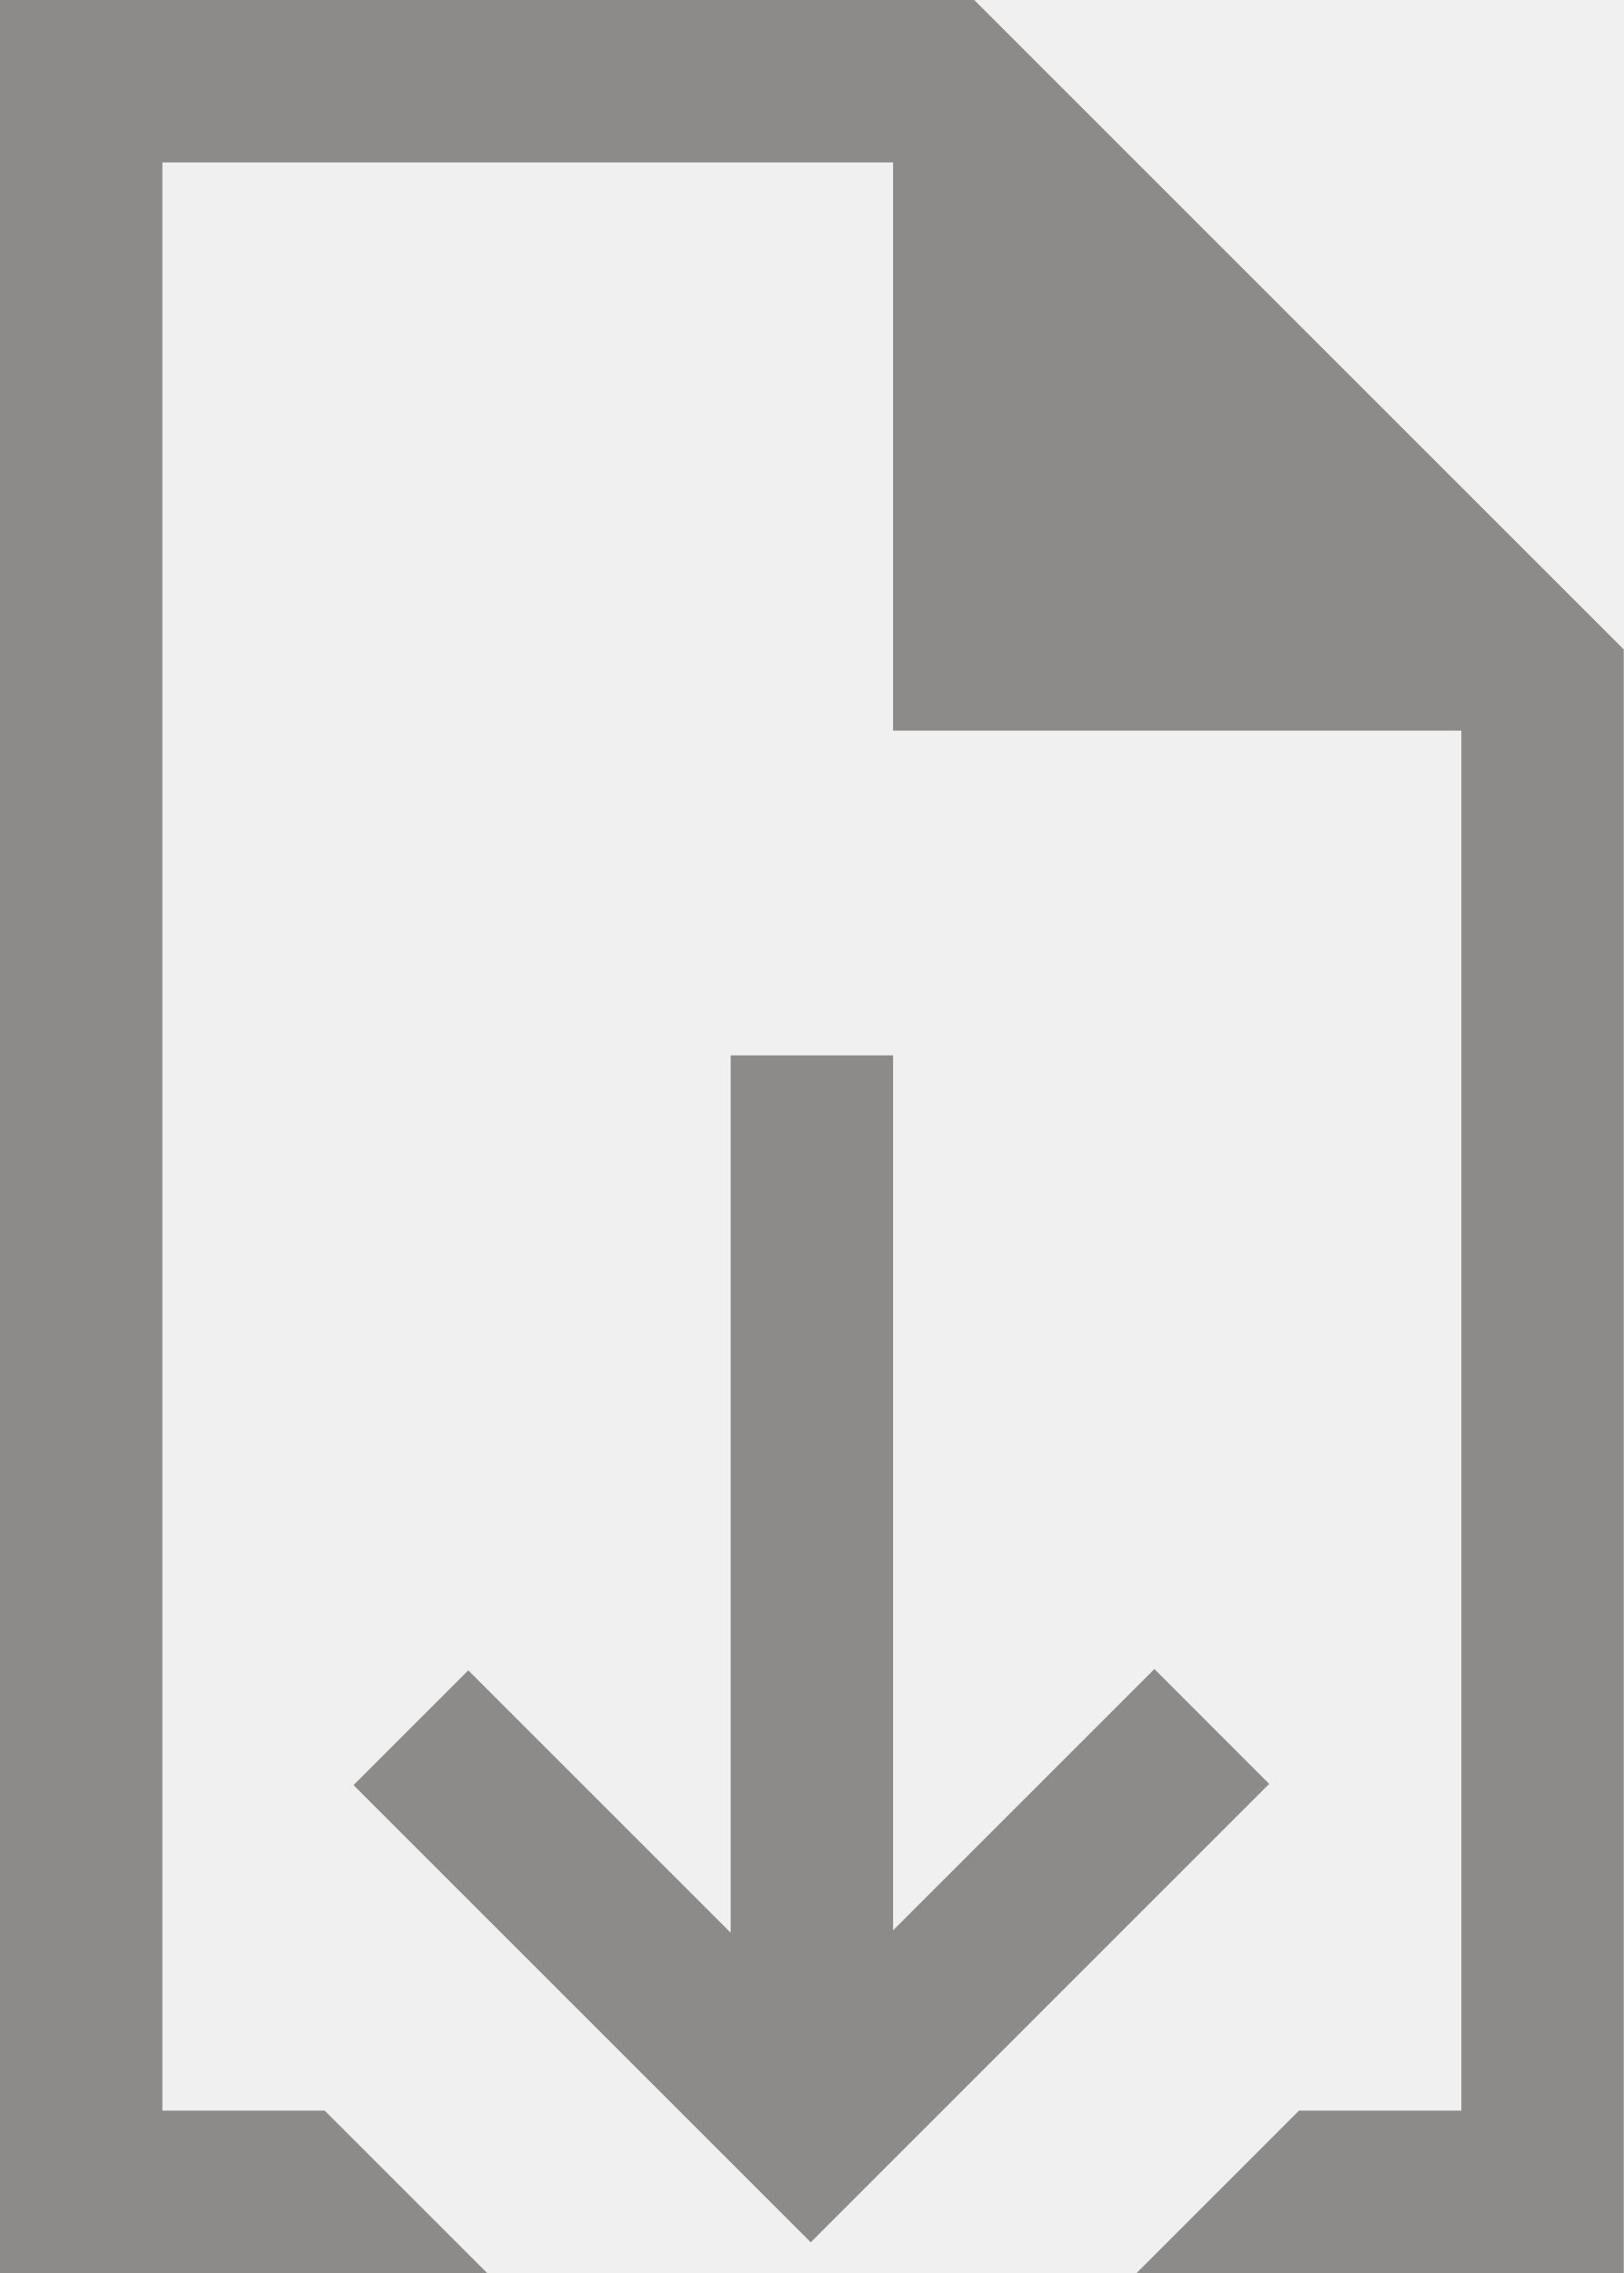
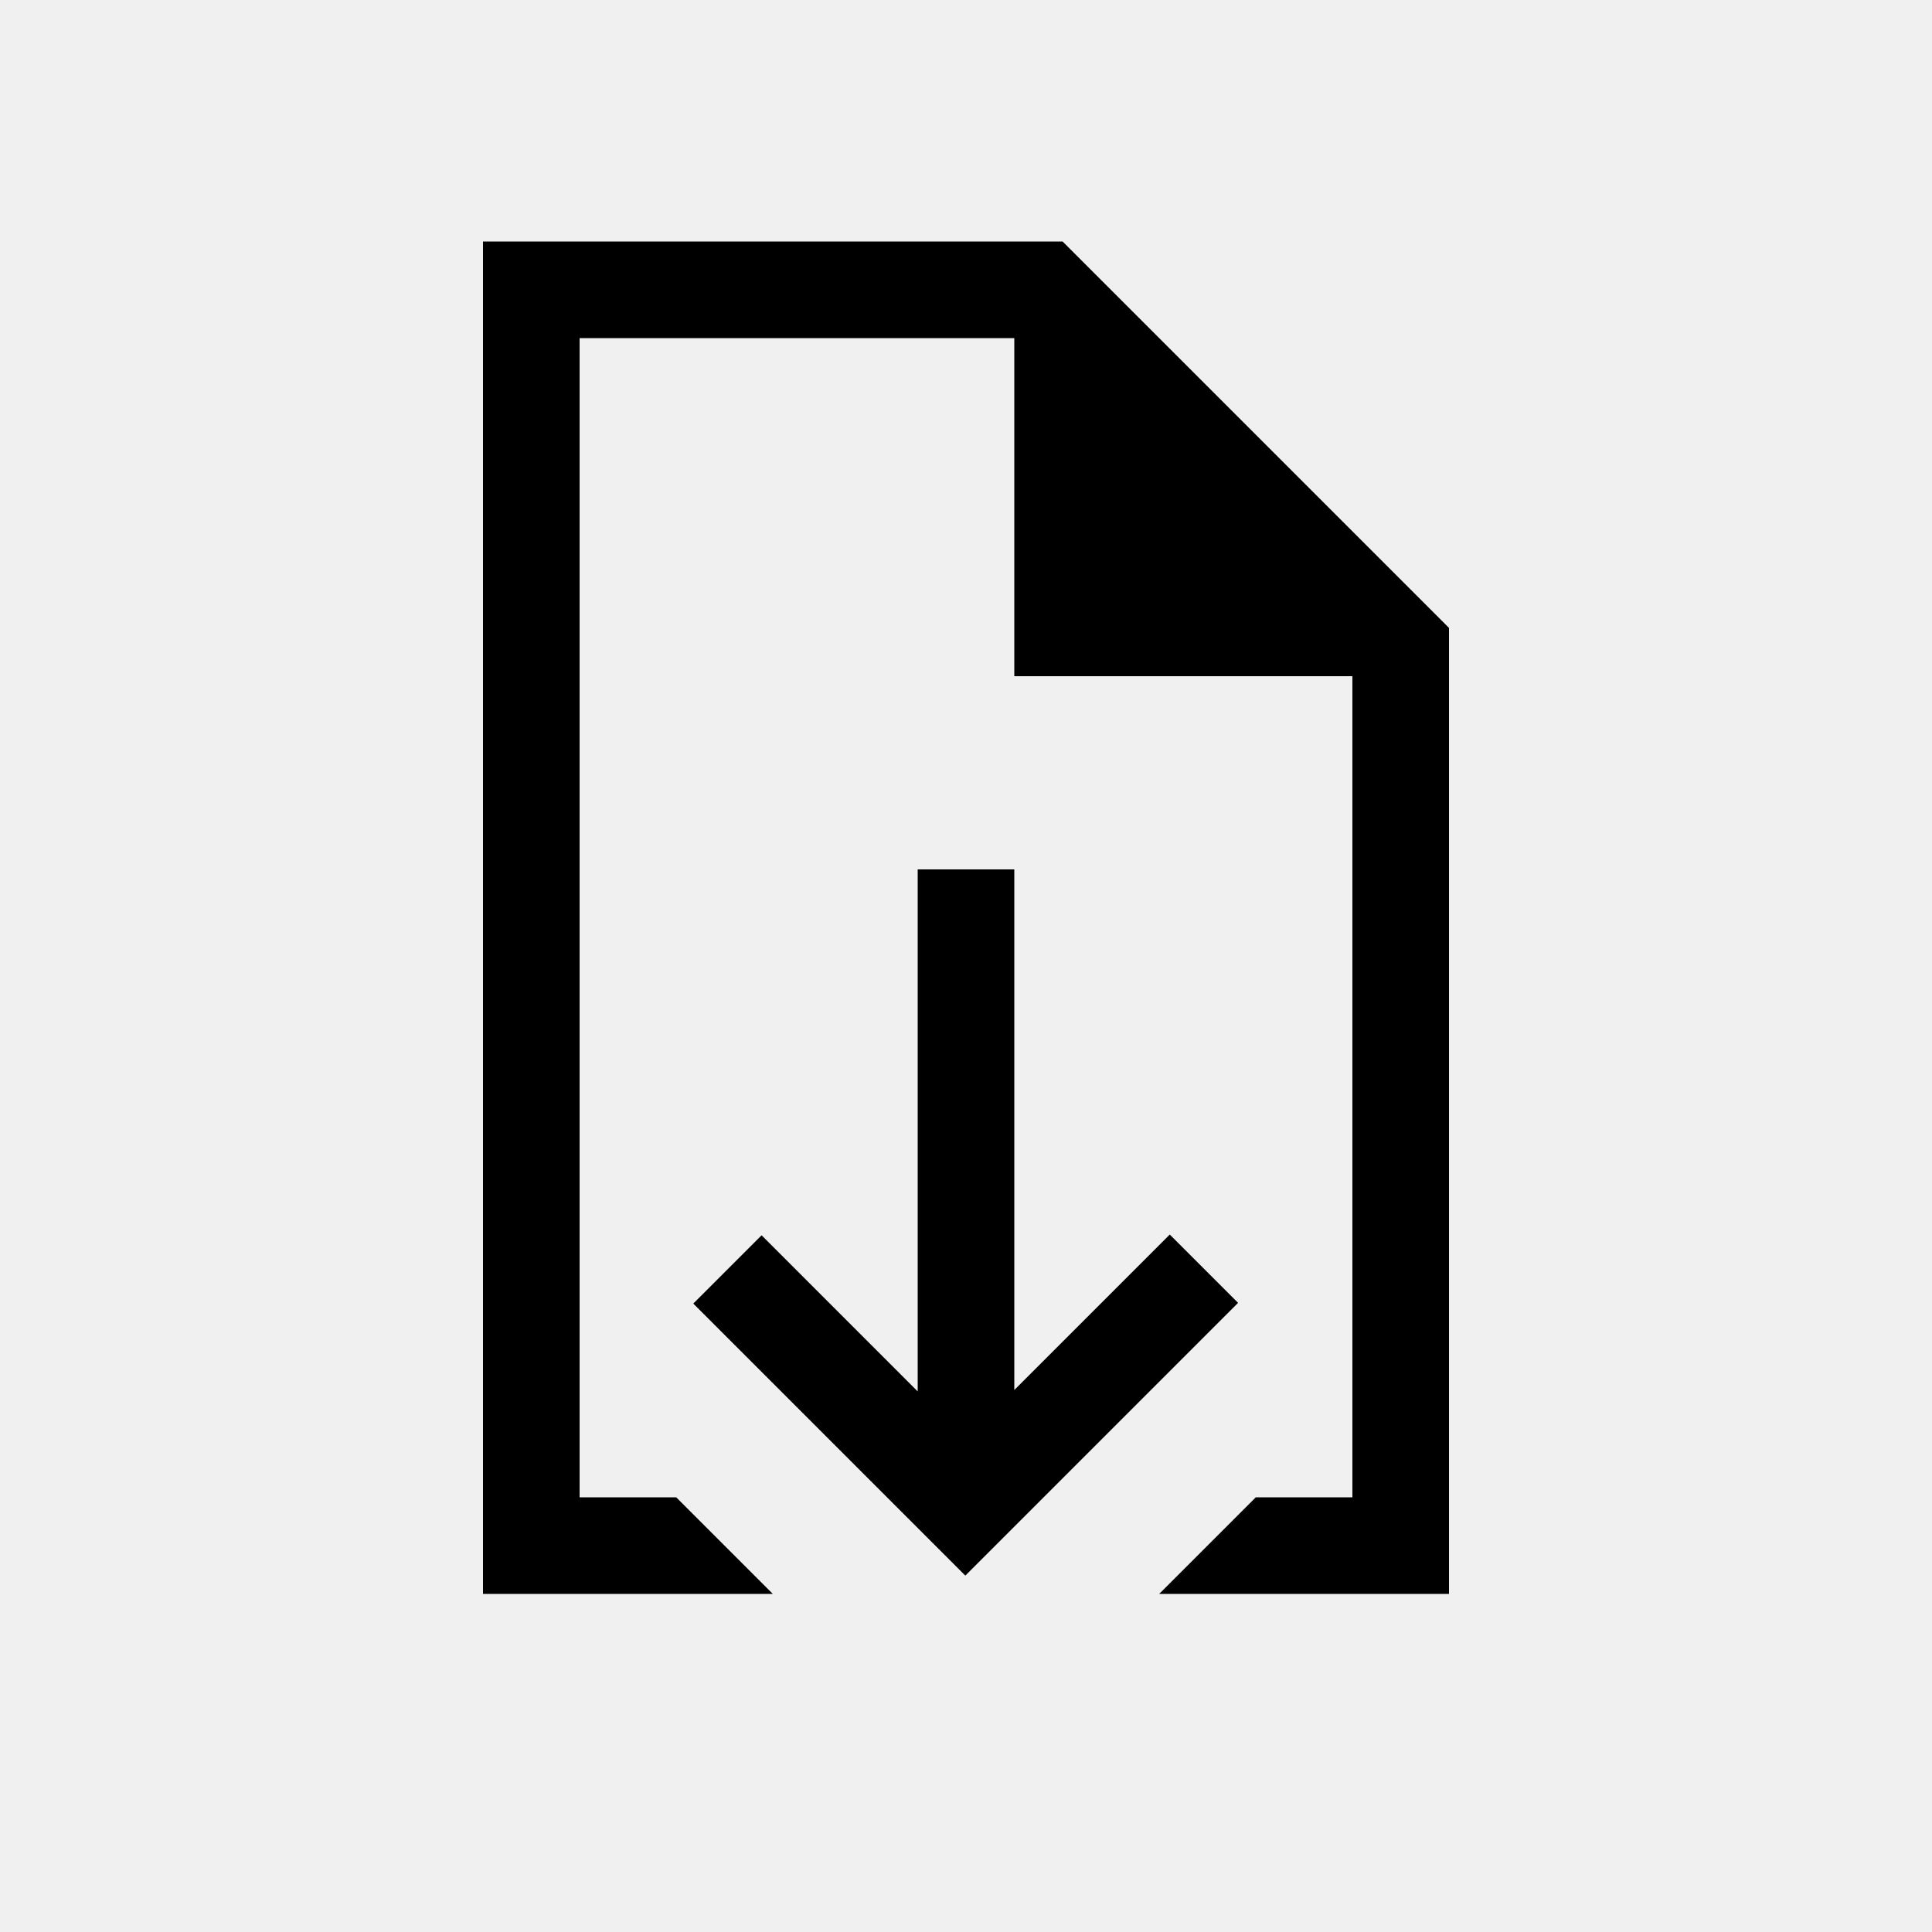
- <svg xmlns="http://www.w3.org/2000/svg" xmlns:xlink="http://www.w3.org/1999/xlink" width="20px" height="28px" viewBox="0 0 20 28" version="1.1">
-   <defs>
-     <path d="M19,28.808 L19,18 L21,18 L21,28.779 L24.219,25.56 L25.633,26.975 L19.986,32.622 L14.354,26.99 L15.768,25.576 L19,28.808 Z M21,7 L12,7 L12,31 L14,31 L16,33 L10,33 L10,5 L22,5 L30,13 L30,33 L24,33 L26,31 L28,31 L28,14 L21,14 L21,7 Z" id="path-1" />
-   </defs>
-   <g id="Symbols" stroke="none" stroke-width="1" fill="none" fill-rule="evenodd">
-     <g id="Icon/Download_PDF" transform="translate(-10, -5)">
-       <mask id="mask-2" fill="white">
-         <use xlink:href="#path-1" />
-       </mask>
-       <use id="Combined-Shape" fill="#8C8B89" fill-rule="nonzero" xlink:href="#path-1" />
-     </g>
-   </g>
+ <svg xmlns="http://www.w3.org/2000/svg" height="40" viewBox="0 0 40 40" width="40">
+   <path d="m19 28.808v-10.808h2v10.779l3.219-3.219 1.414 1.414-5.647 5.647-5.632-5.632 1.414-1.414zm2-21.808h-9v24h2l2 2h-6v-28h12l8 8v20h-6l2-2h2v-17h-7z" />
</svg>
